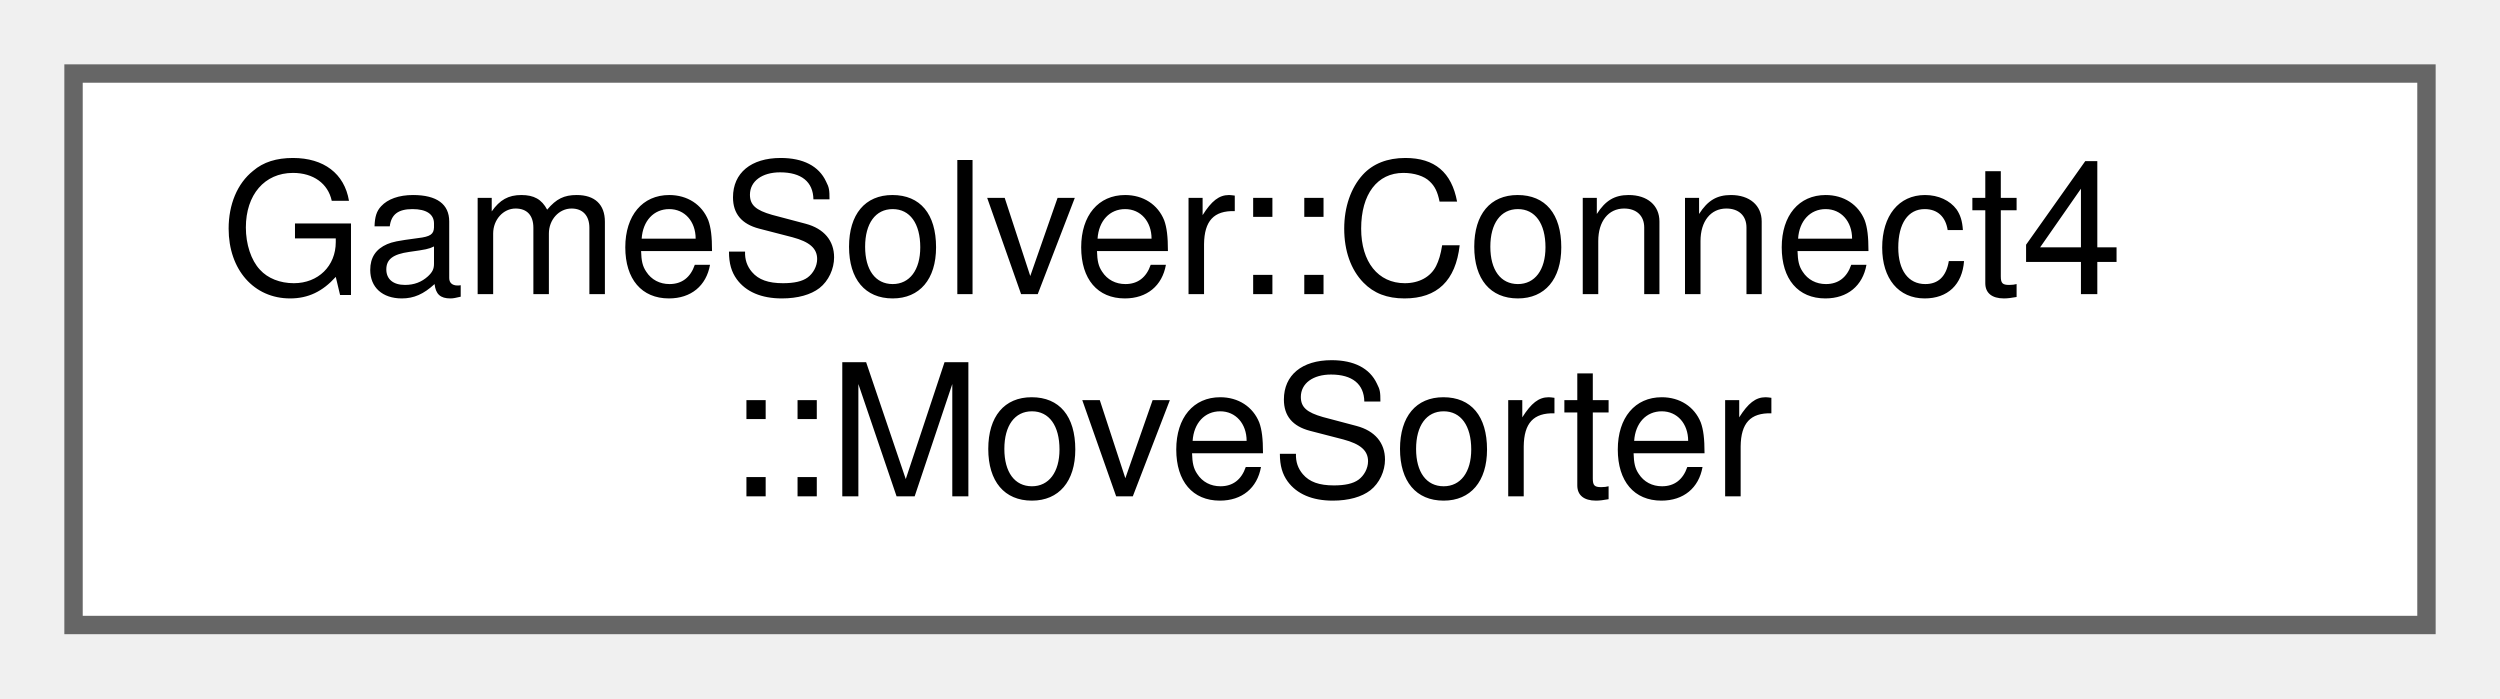
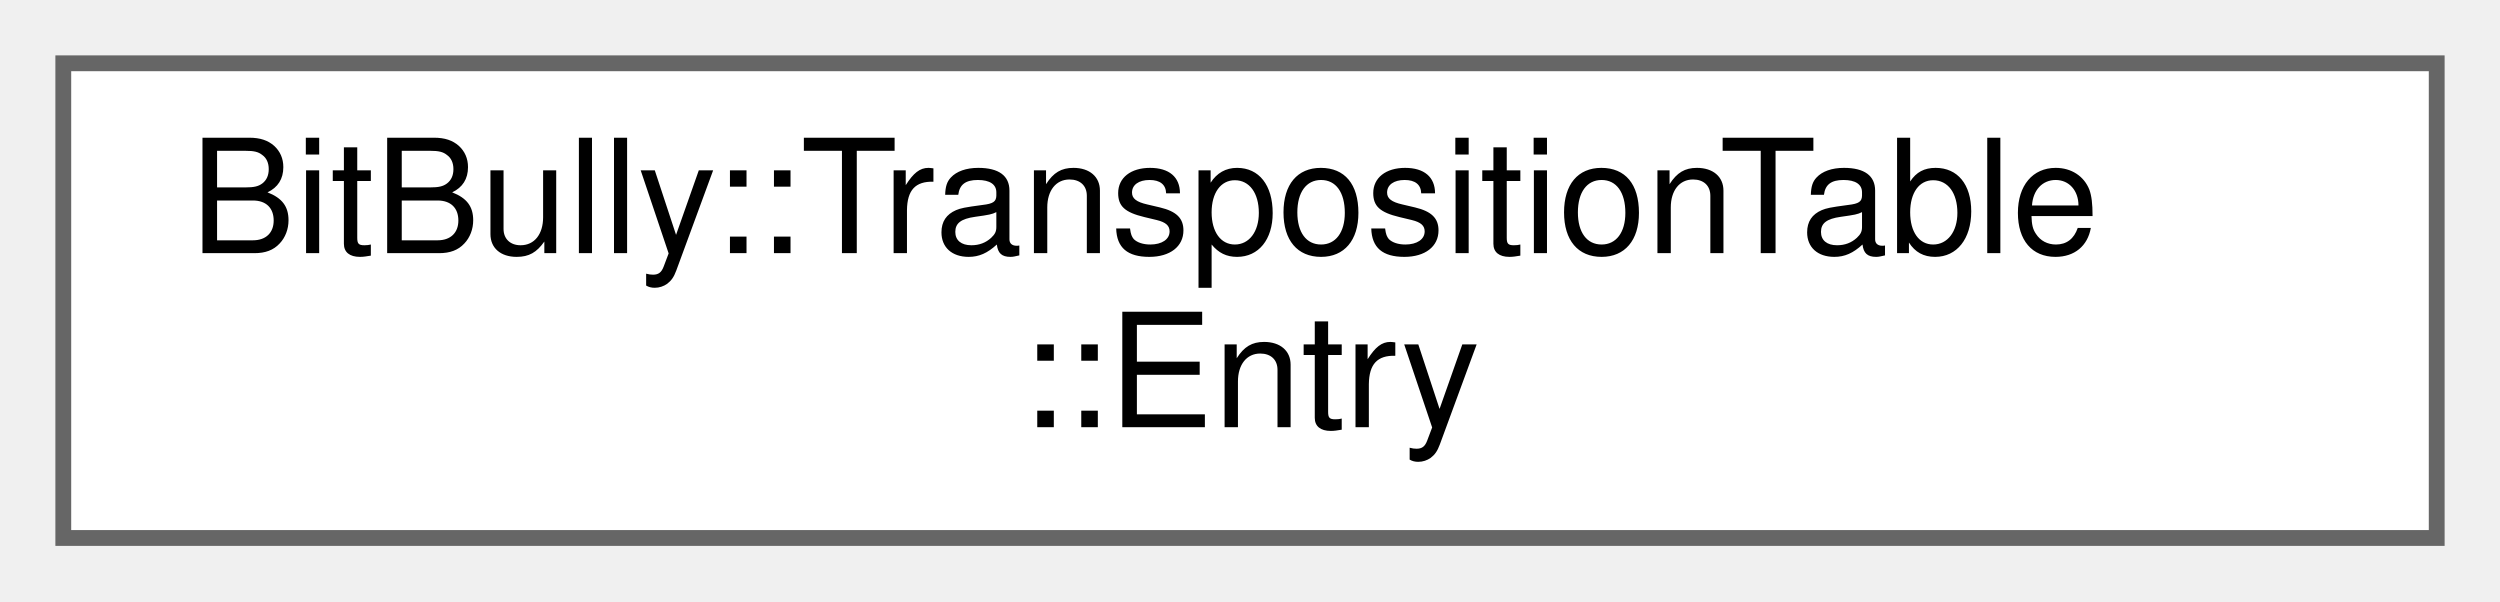
- <svg xmlns="http://www.w3.org/2000/svg" xmlns:xlink="http://www.w3.org/1999/xlink" width="136pt" height="38pt" viewBox="0.00 0.00 136.00 38.00">
+ <svg xmlns="http://www.w3.org/2000/svg" xmlns:xlink="http://www.w3.org/1999/xlink" width="158pt" height="38pt" viewBox="0.00 0.00 158.00 38.00">
  <g id="graph0" class="graph" transform="scale(1 1) rotate(0) translate(4 34)">
    <g id="Node000000" class="node">
      <g id="a_Node000000">
-         <a xlink:href="d1/dfa/classGameSolver_1_1Connect4_1_1MoveSorter.html" target="_top" xlink:title=" ">
-           <polygon fill="white" stroke="#666666" points="128,-30 0,-30 0,0 128,0 128,-30" />
-           <text text-anchor="start" x="8" y="-18" font-family="Helvetica,sans-Serif" font-size="10.00">GameSolver::Connect4</text>
-           <text text-anchor="middle" x="64" y="-7" font-family="Helvetica,sans-Serif" font-size="10.00">::MoveSorter</text>
+         <a xlink:href="d9/df8/structBitBully_1_1TranspositionTable_1_1Entry.html" target="_top" xlink:title=" ">
+           <polygon fill="white" stroke="#666666" points="150,-30 0,-30 0,0 150,0 150,-30" />
+           <text text-anchor="start" x="8" y="-18" font-family="Helvetica,sans-Serif" font-size="10.00">BitBully::TranspositionTable</text>
+           <text text-anchor="middle" x="75" y="-7" font-family="Helvetica,sans-Serif" font-size="10.00">::Entry</text>
        </a>
      </g>
    </g>
  </g>
</svg>
